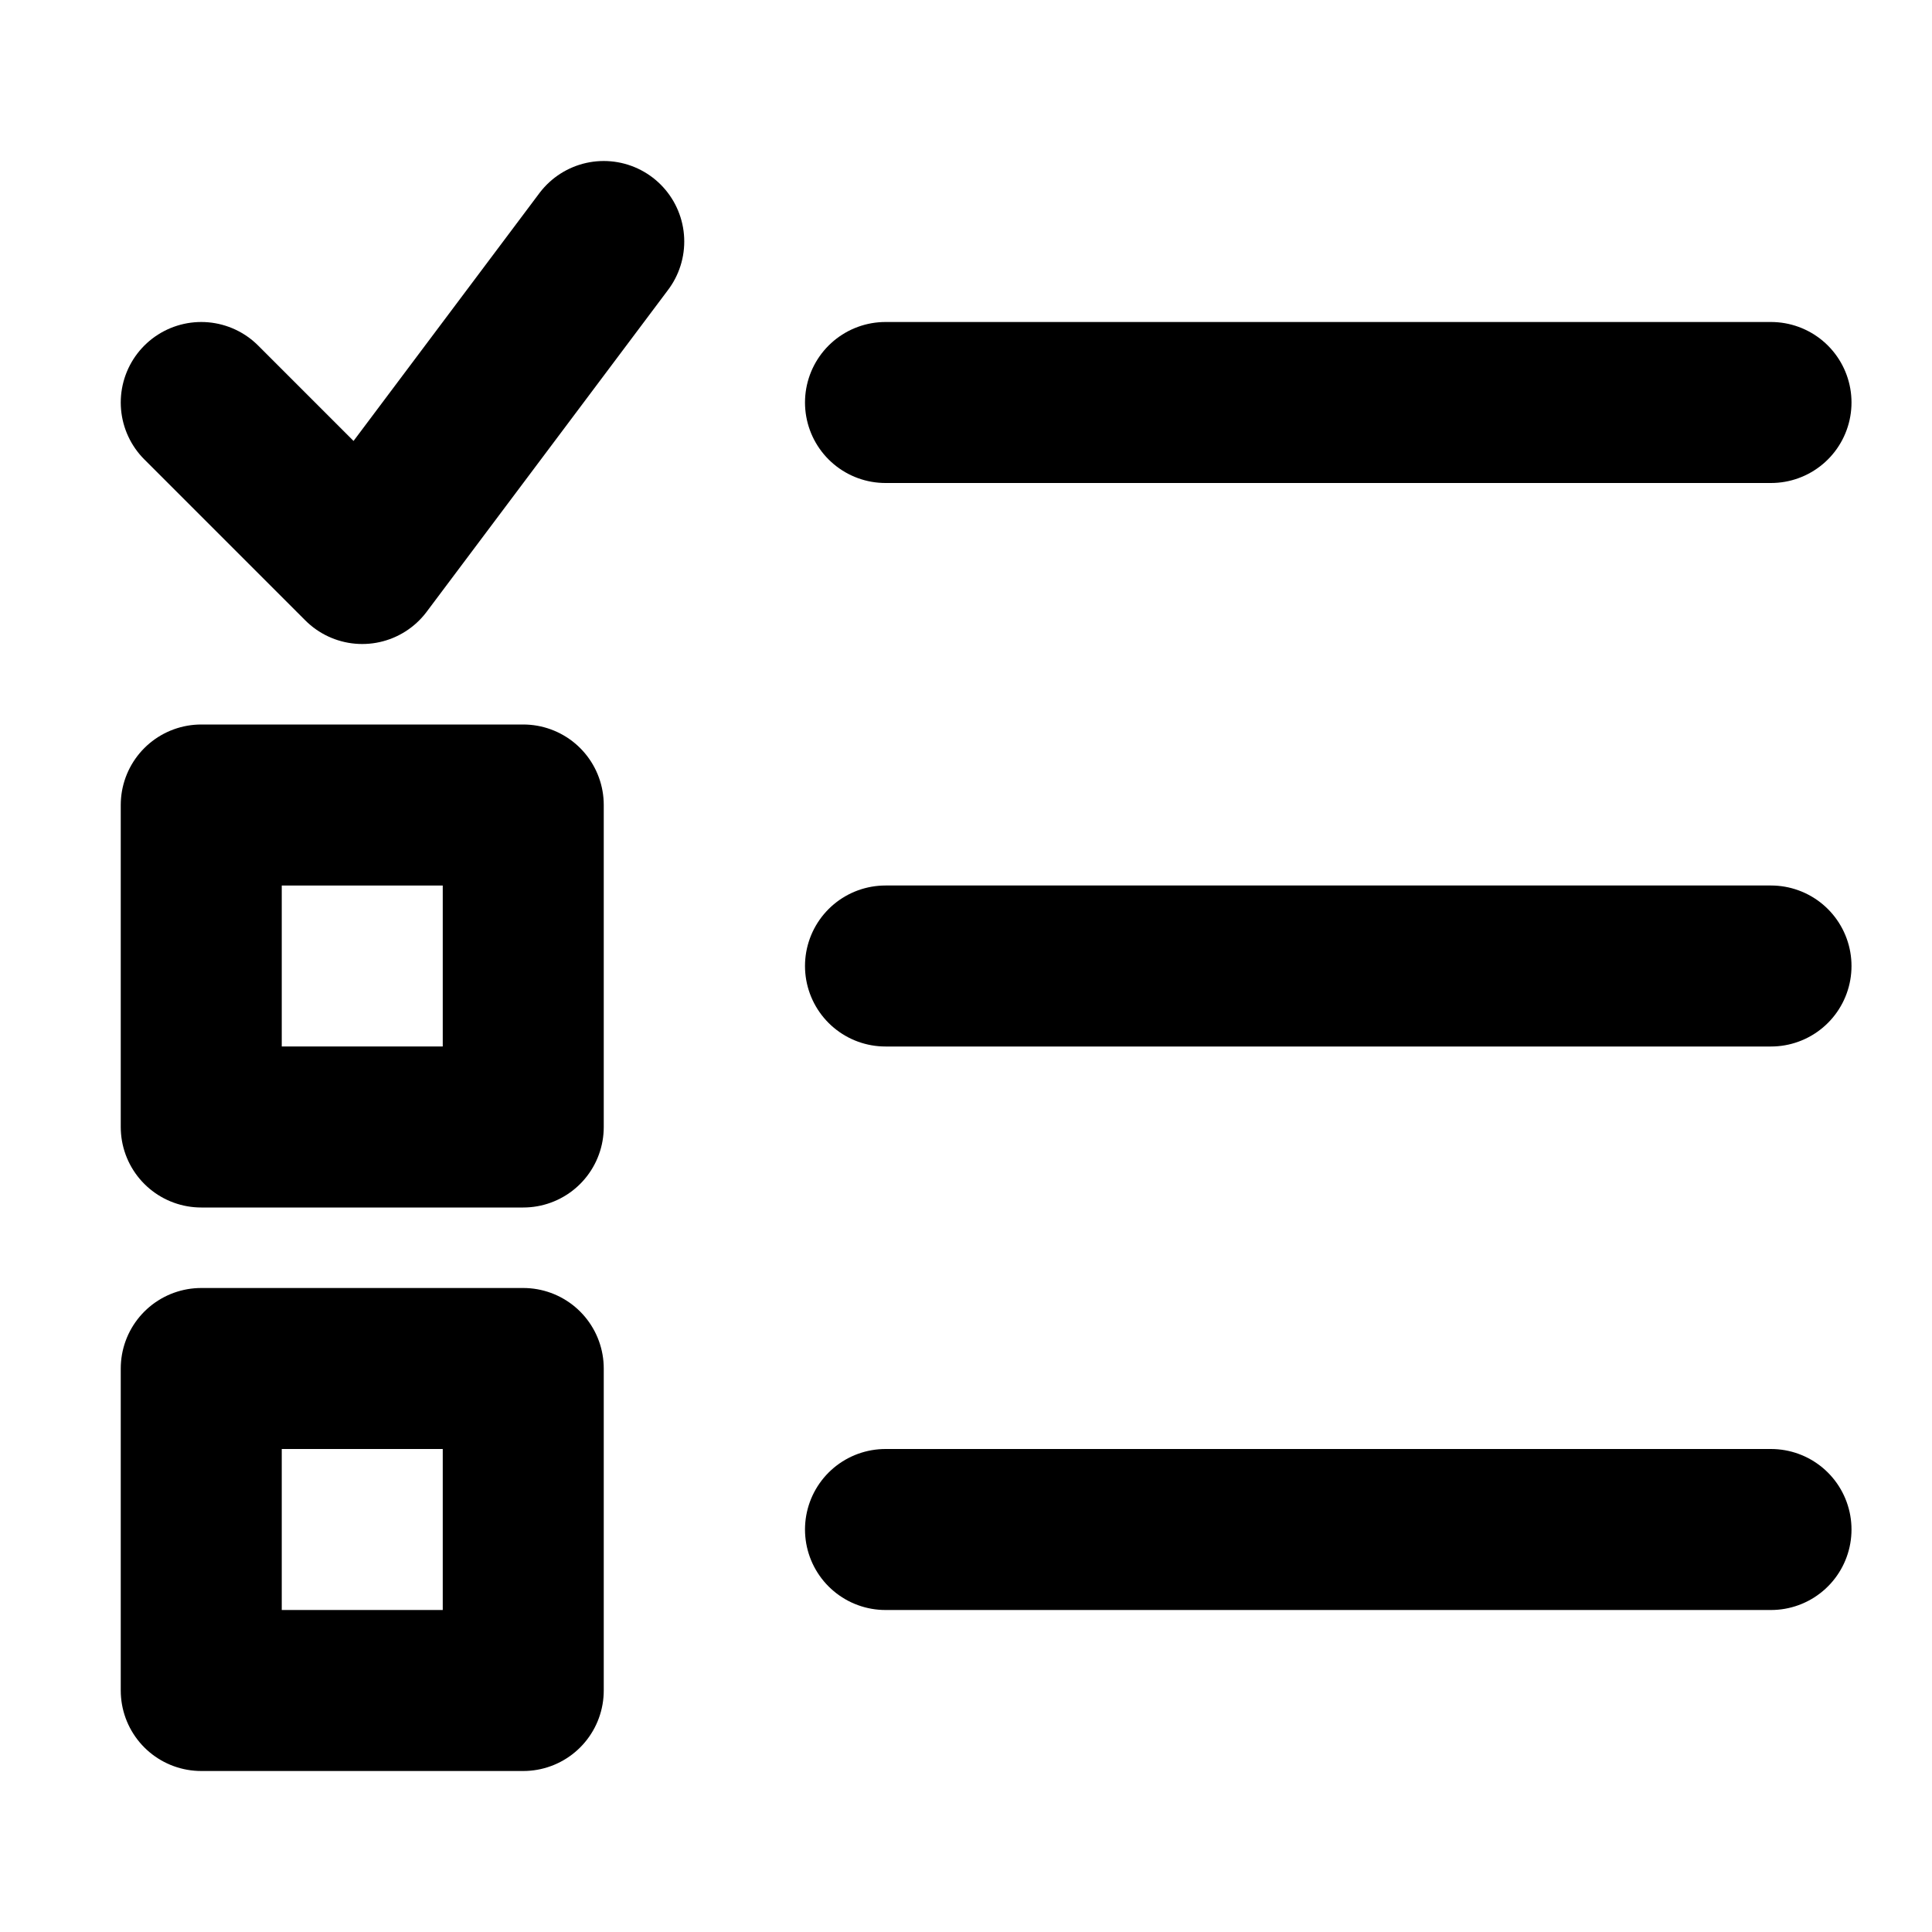
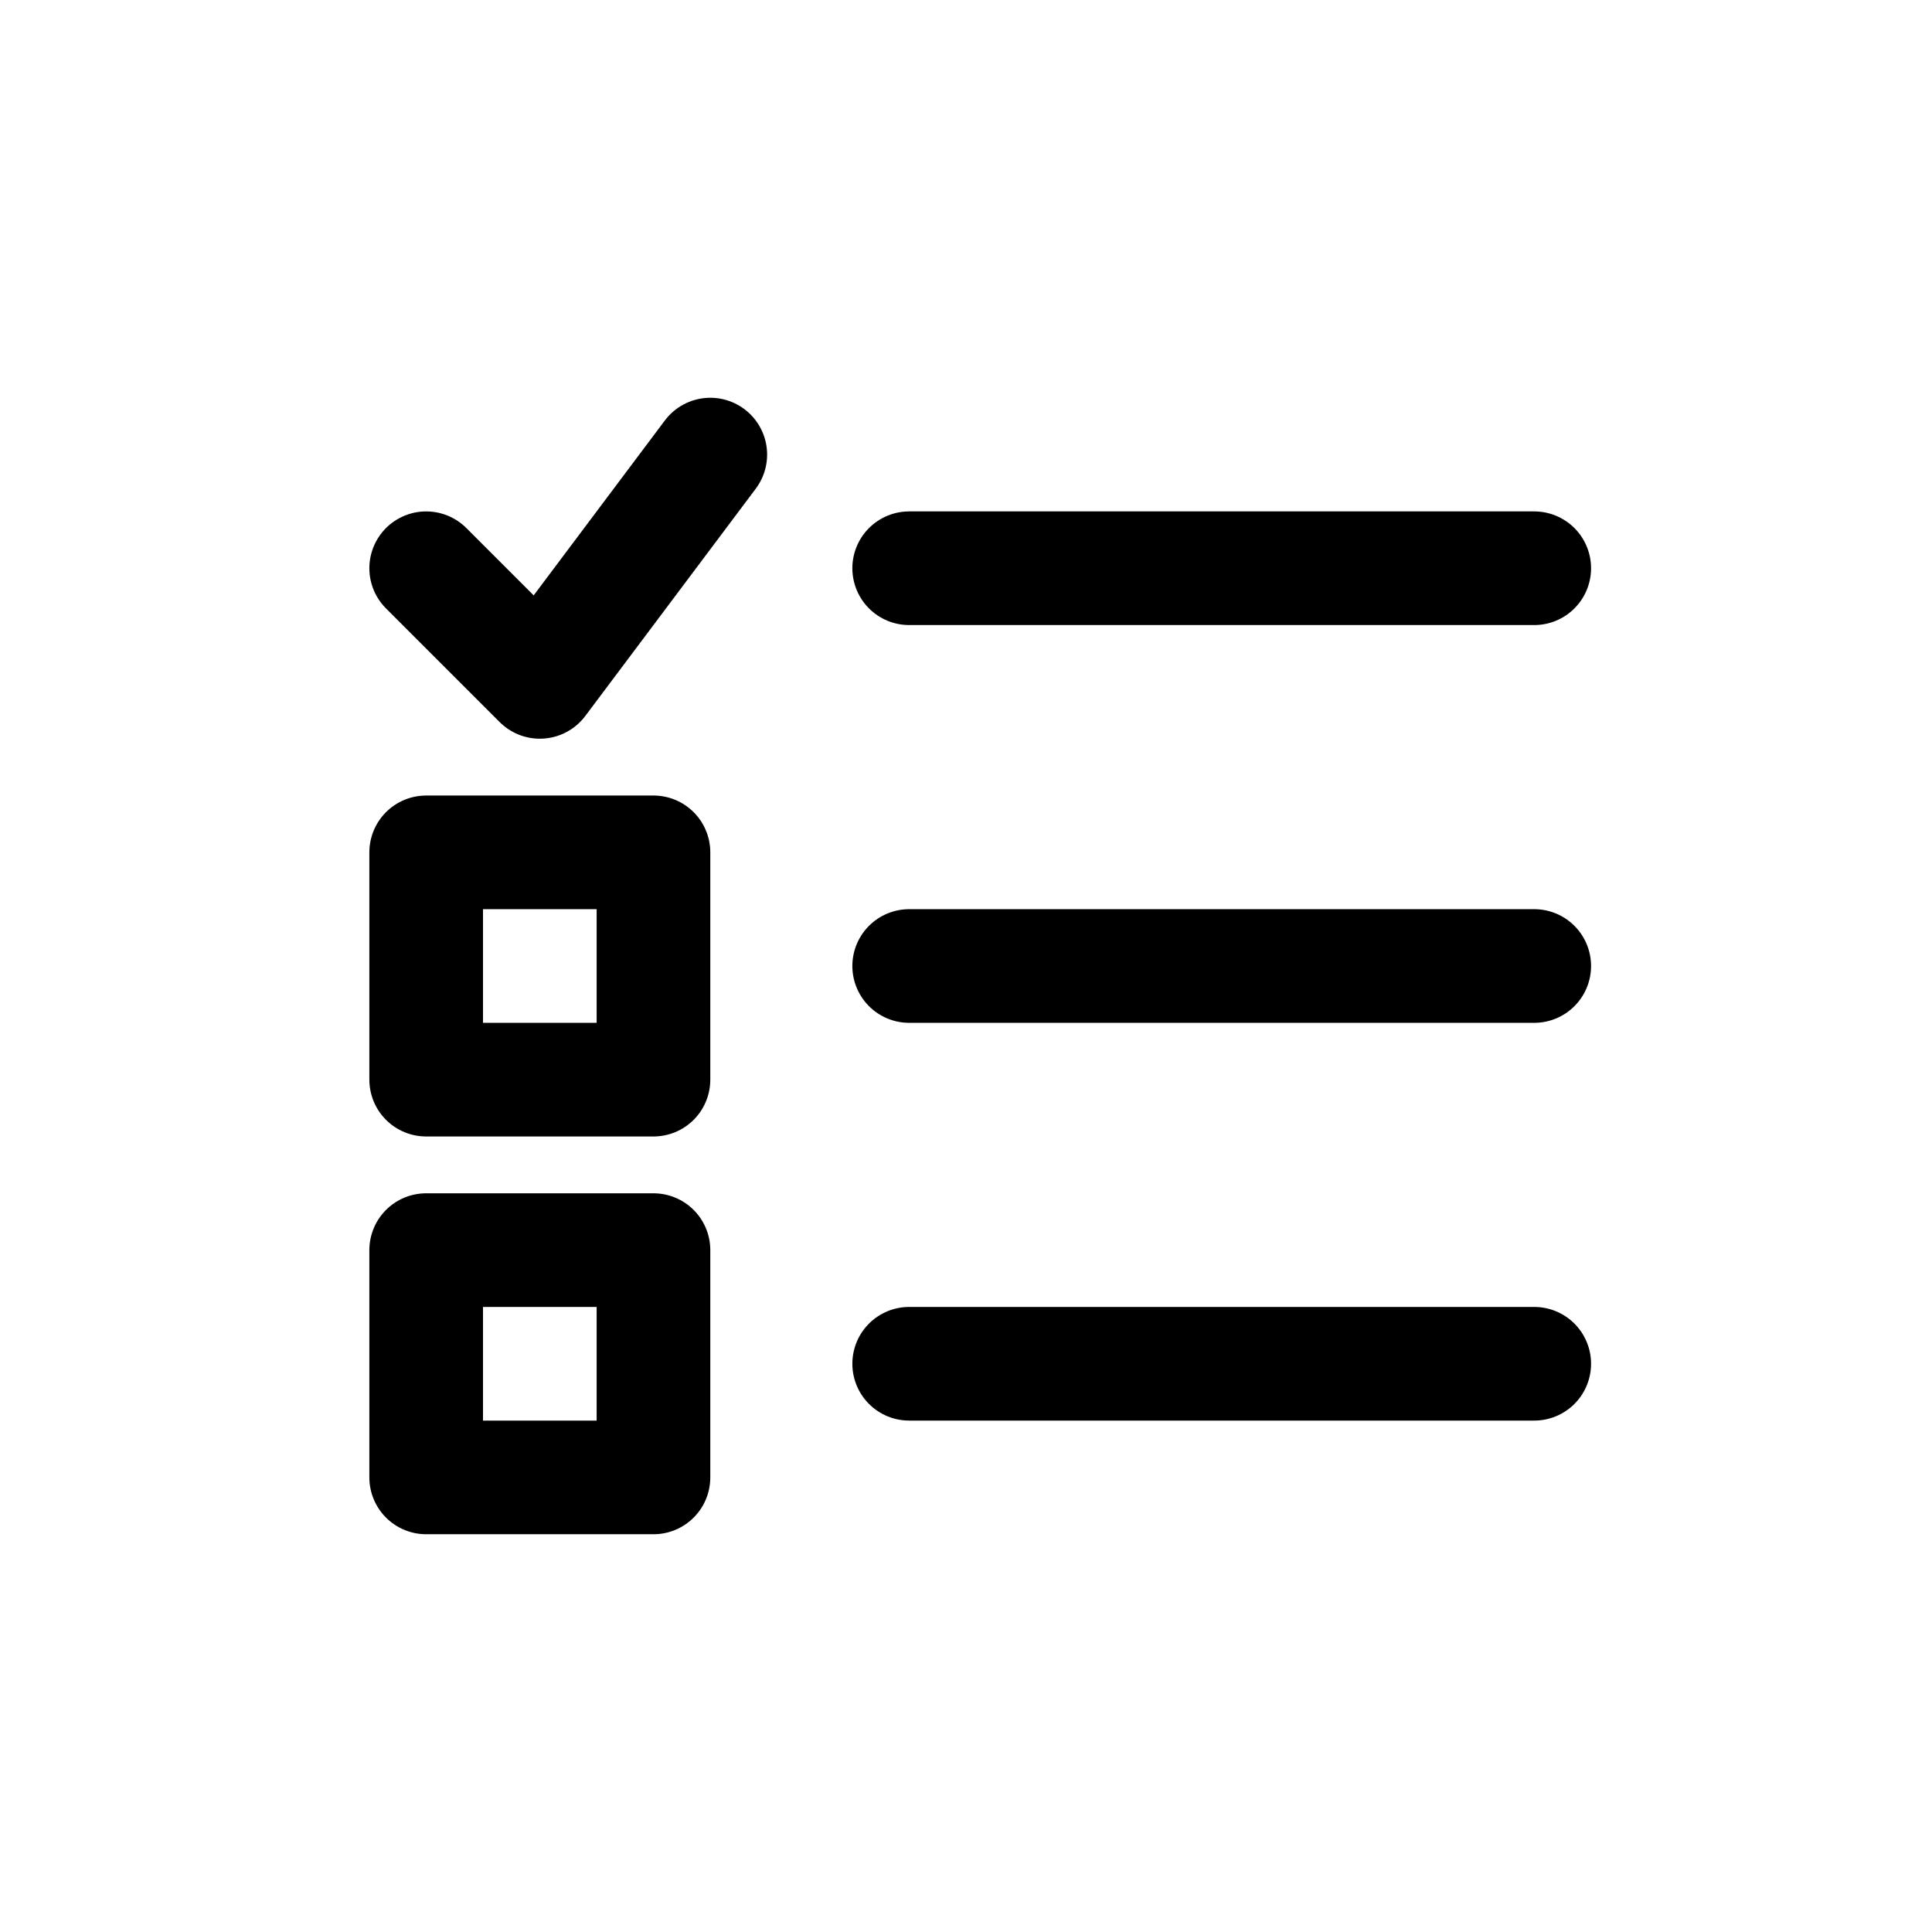
- <svg xmlns="http://www.w3.org/2000/svg" viewBox="0 0 48 48" width="96" height="96" fill="none" stroke="#000000" stroke-width="4" stroke-linecap="round" stroke-linejoin="round">
+ <svg xmlns="http://www.w3.org/2000/svg" viewBox="-10 -10 68 68" width="96" height="96" fill="none" stroke="#000000" stroke-width="4" stroke-linecap="round" stroke-linejoin="round">
  <path d="M5 10 L9 14 L15 6" />
  <path d="M5 20 H13 V28 H5 Z" />
  <path d="M5 34 H13 V42 H5 Z" />
  <path d="M22 10 H44 M22 24 H44 M22 38 H44" />
</svg>
